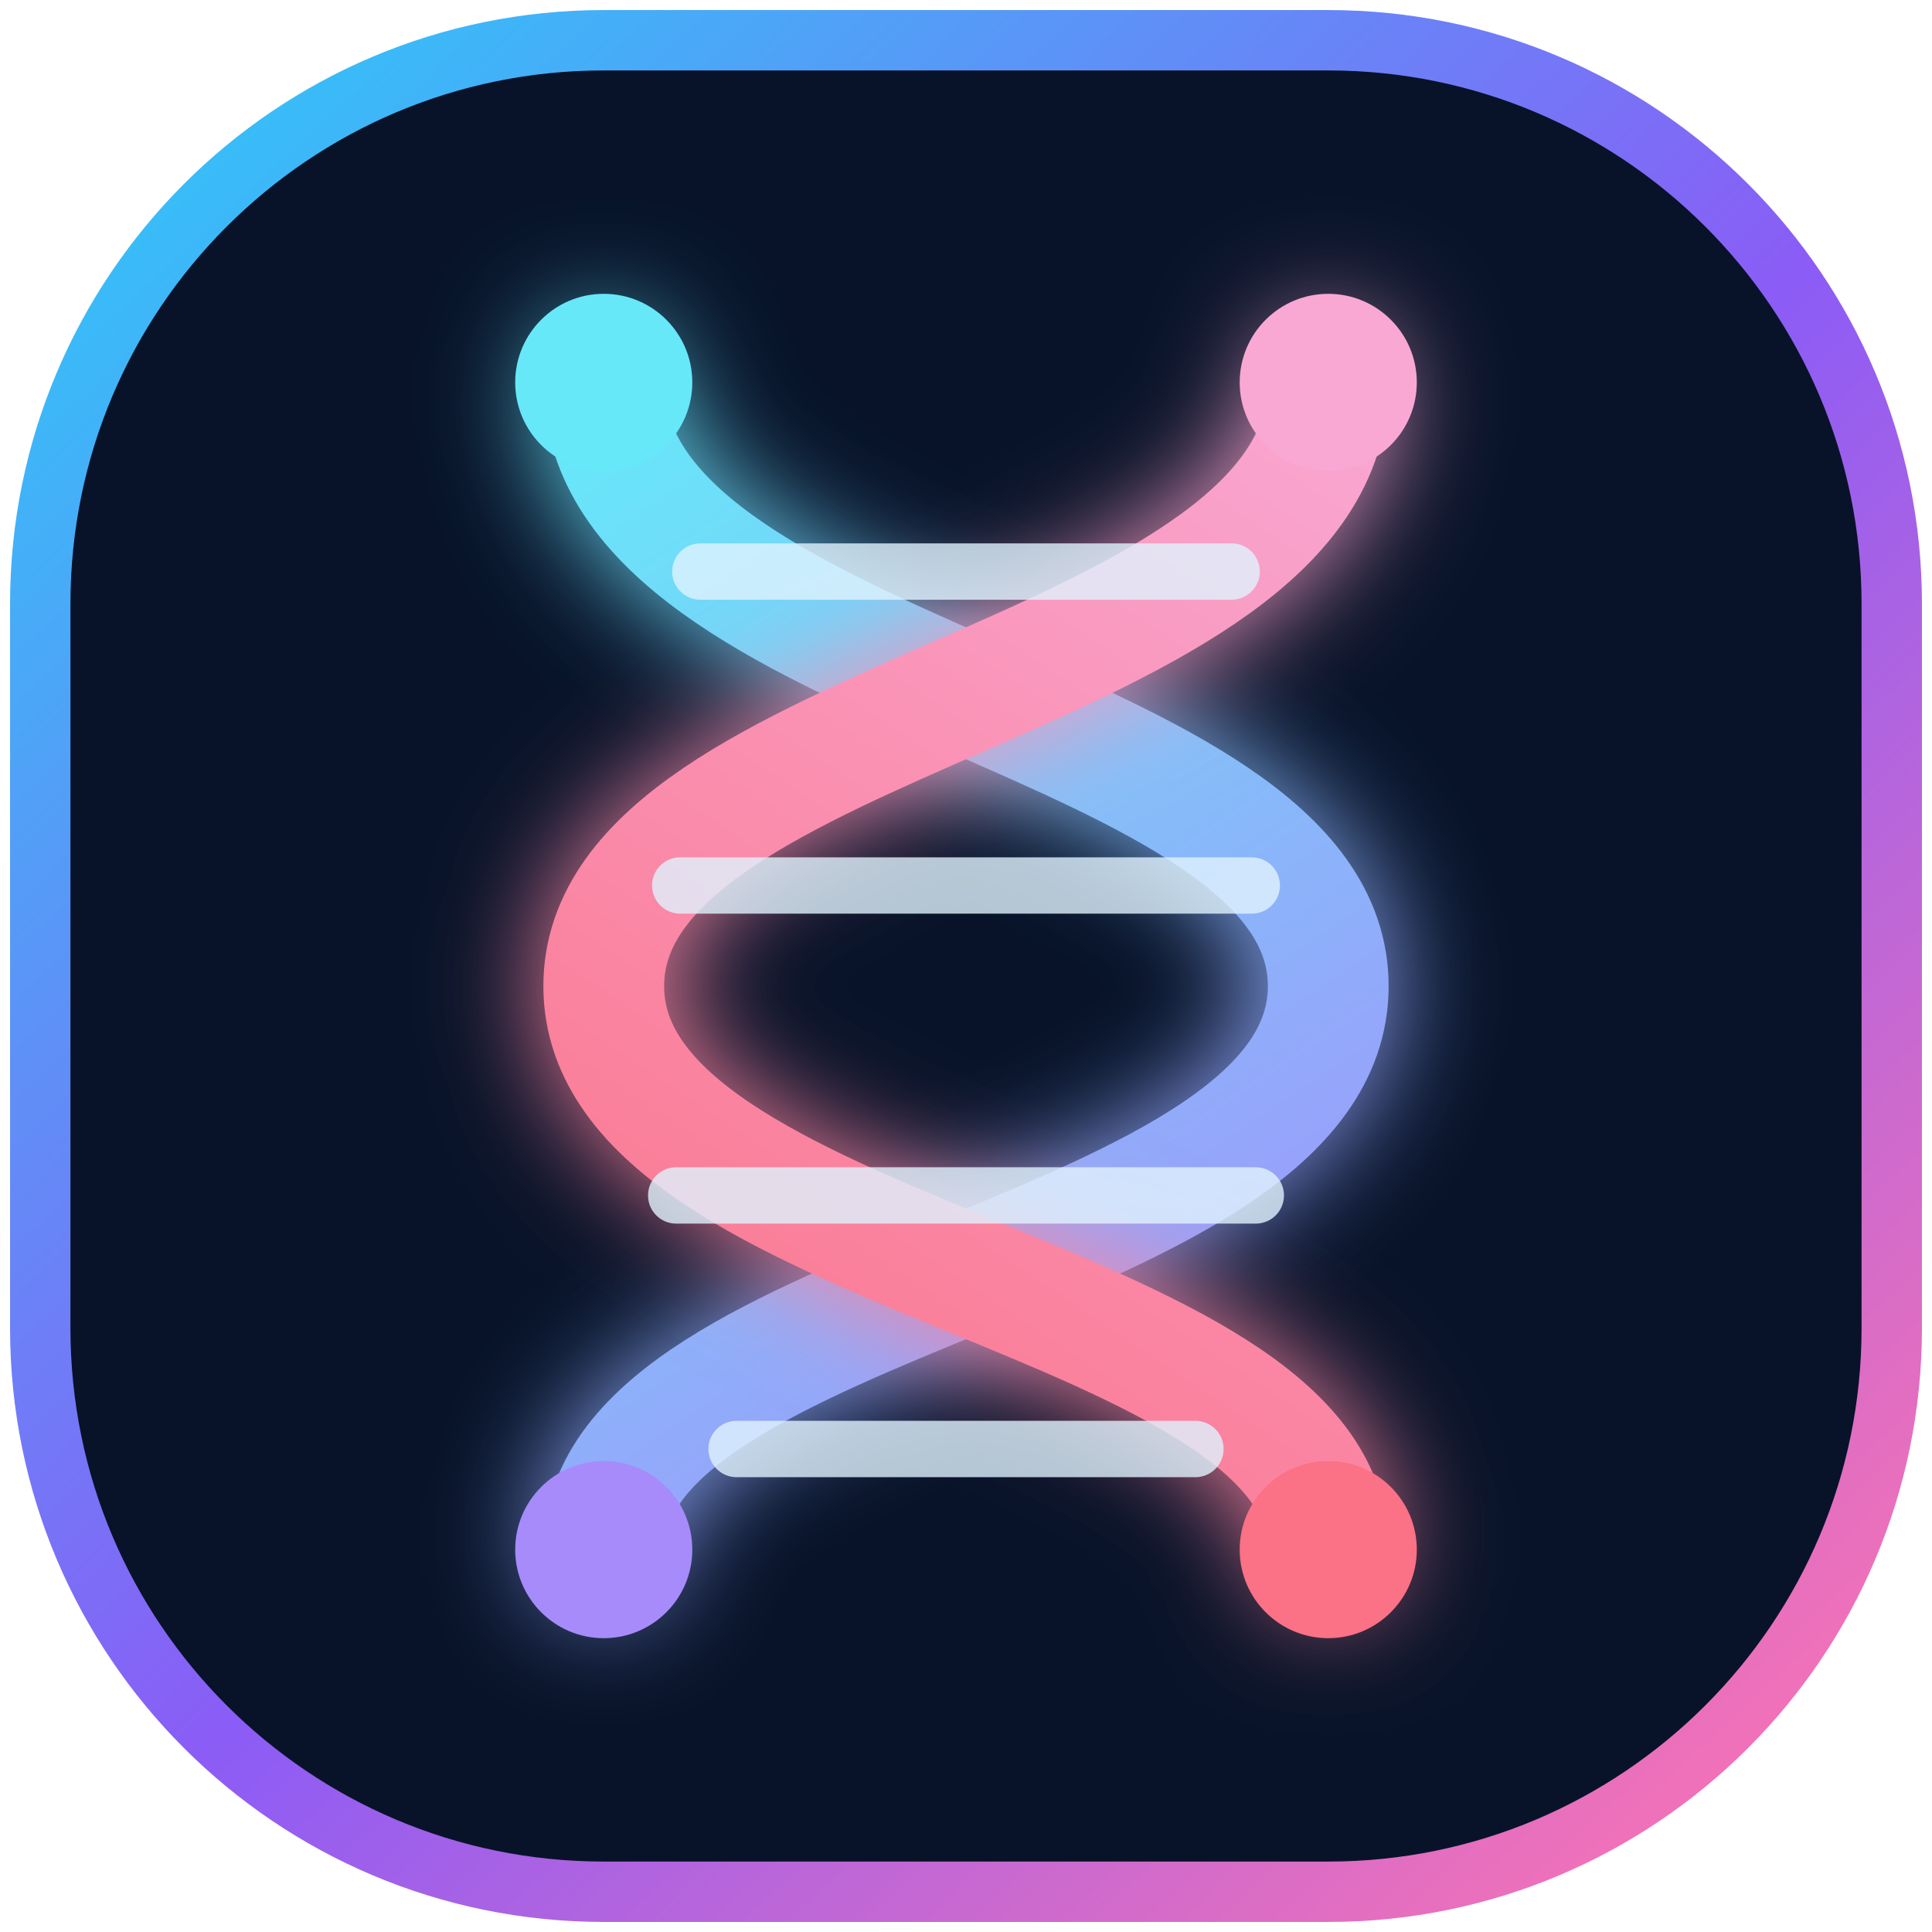
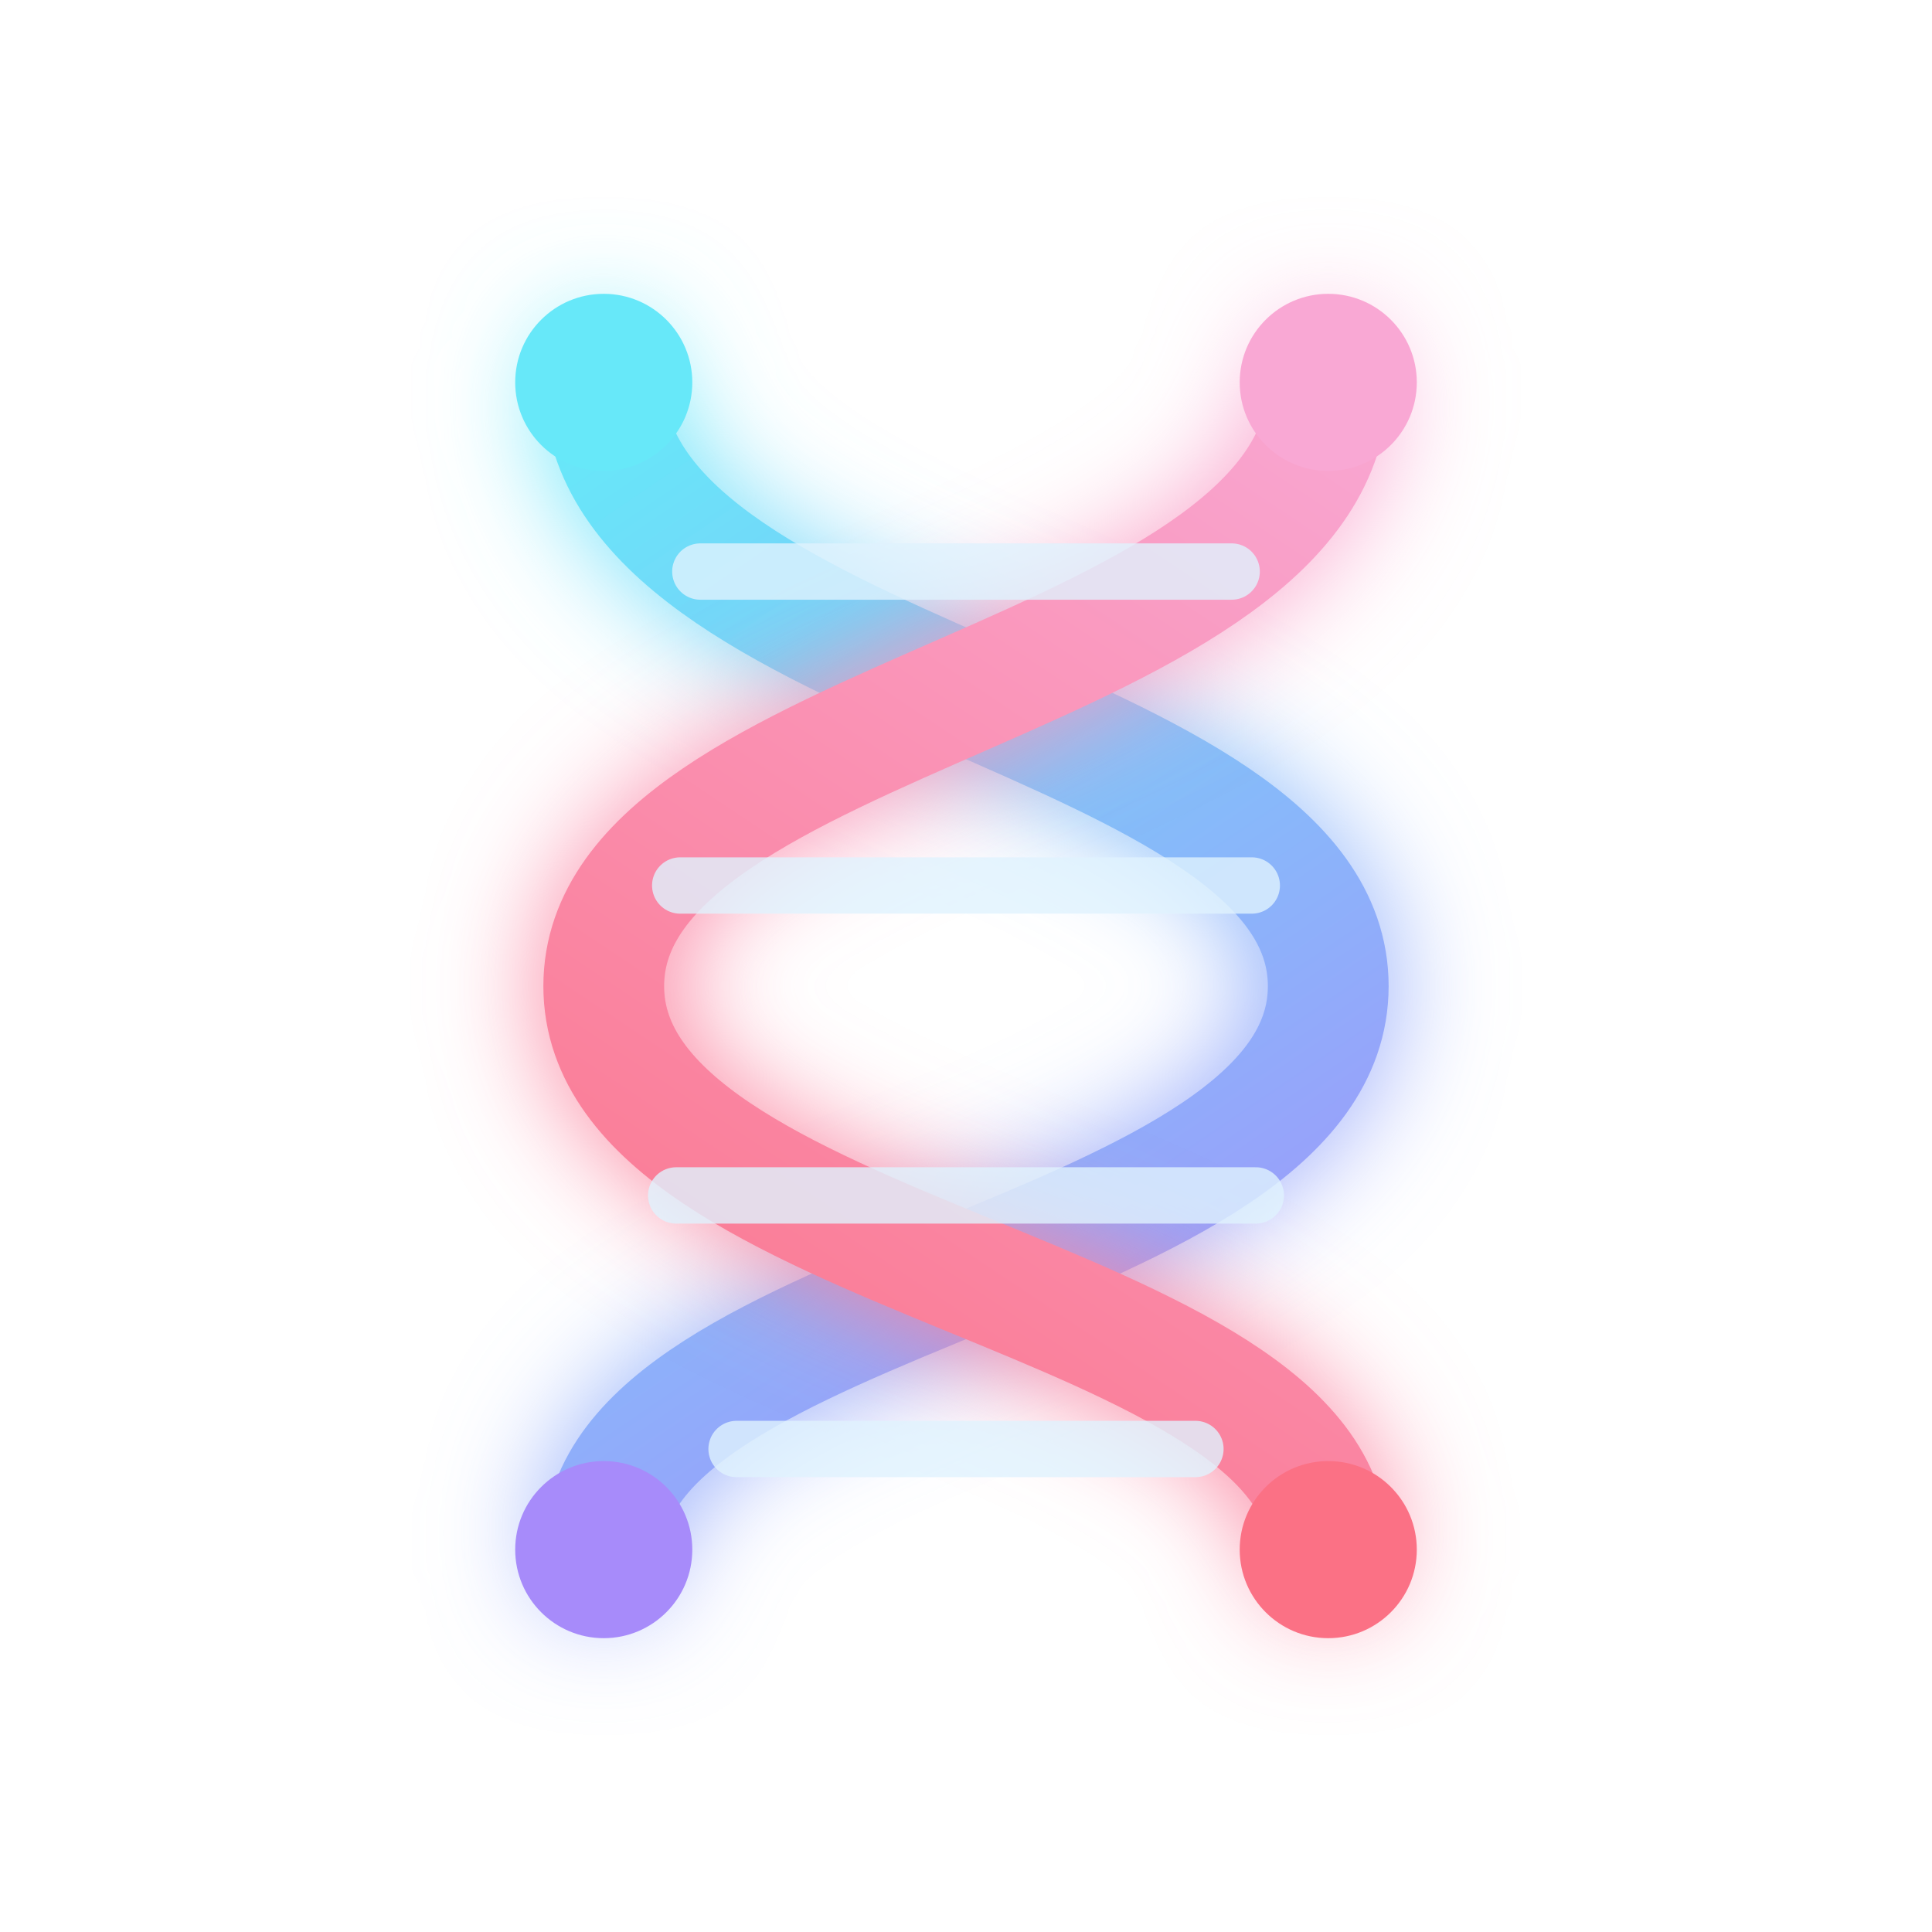
<svg xmlns="http://www.w3.org/2000/svg" viewBox="0 0 48 48" role="img" aria-labelledby="title description">
  <defs>
-     <linearGradient id="frame" x1="5" y1="4" x2="43" y2="45" gradientUnits="userSpaceOnUse">
-       <stop stop-color="#38BDF8" />
-       <stop offset="0.52" stop-color="#8B5CF6" />
-       <stop offset="1" stop-color="#F472B6" />
-     </linearGradient>
    <linearGradient id="helixA" x1="15" y1="10" x2="34" y2="38" gradientUnits="userSpaceOnUse">
      <stop stop-color="#67E8F9" />
      <stop offset="1" stop-color="#A78BFA" />
    </linearGradient>
    <linearGradient id="helixB" x1="34" y1="9" x2="14" y2="39" gradientUnits="userSpaceOnUse">
      <stop stop-color="#F9A8D4" />
      <stop offset="1" stop-color="#FB7185" />
    </linearGradient>
    <filter id="glow" x="-30%" y="-30%" width="160%" height="160%">
      <feGaussianBlur stdDeviation="1.4" result="blur" />
      <feMerge>
        <feMergeNode in="blur" />
        <feMergeNode in="SourceGraphic" />
      </feMerge>
    </filter>
  </defs>
-   <rect x="1" y="1" width="46" height="46" rx="14" fill="#081329" stroke="url(#frame)" stroke-width="1.5" />
  <path d="M15 9.5c0 7.4 18 8.2 18 15S15 32.1 15 38.5" fill="none" stroke="url(#helixA)" stroke-width="3" stroke-linecap="round" filter="url(#glow)" />
  <path d="M33 9.5c0 7.4-18 8.2-18 15s18 7.6 18 14" fill="none" stroke="url(#helixB)" stroke-width="3" stroke-linecap="round" filter="url(#glow)" />
  <g stroke="#E0F2FE" stroke-width="1.4" stroke-linecap="round" opacity="0.8">
    <path d="M17.4 14.2h13.2" />
    <path d="M16.9 22h14.2" />
    <path d="M16.8 29.7h14.4" />
    <path d="M18.3 36h11.4" />
  </g>
  <circle cx="15" cy="9.5" r="2.2" fill="#67E8F9" />
  <circle cx="33" cy="9.5" r="2.2" fill="#F9A8D4" />
  <circle cx="15" cy="38.5" r="2.2" fill="#A78BFA" />
  <circle cx="33" cy="38.5" r="2.2" fill="#FB7185" />
</svg>
